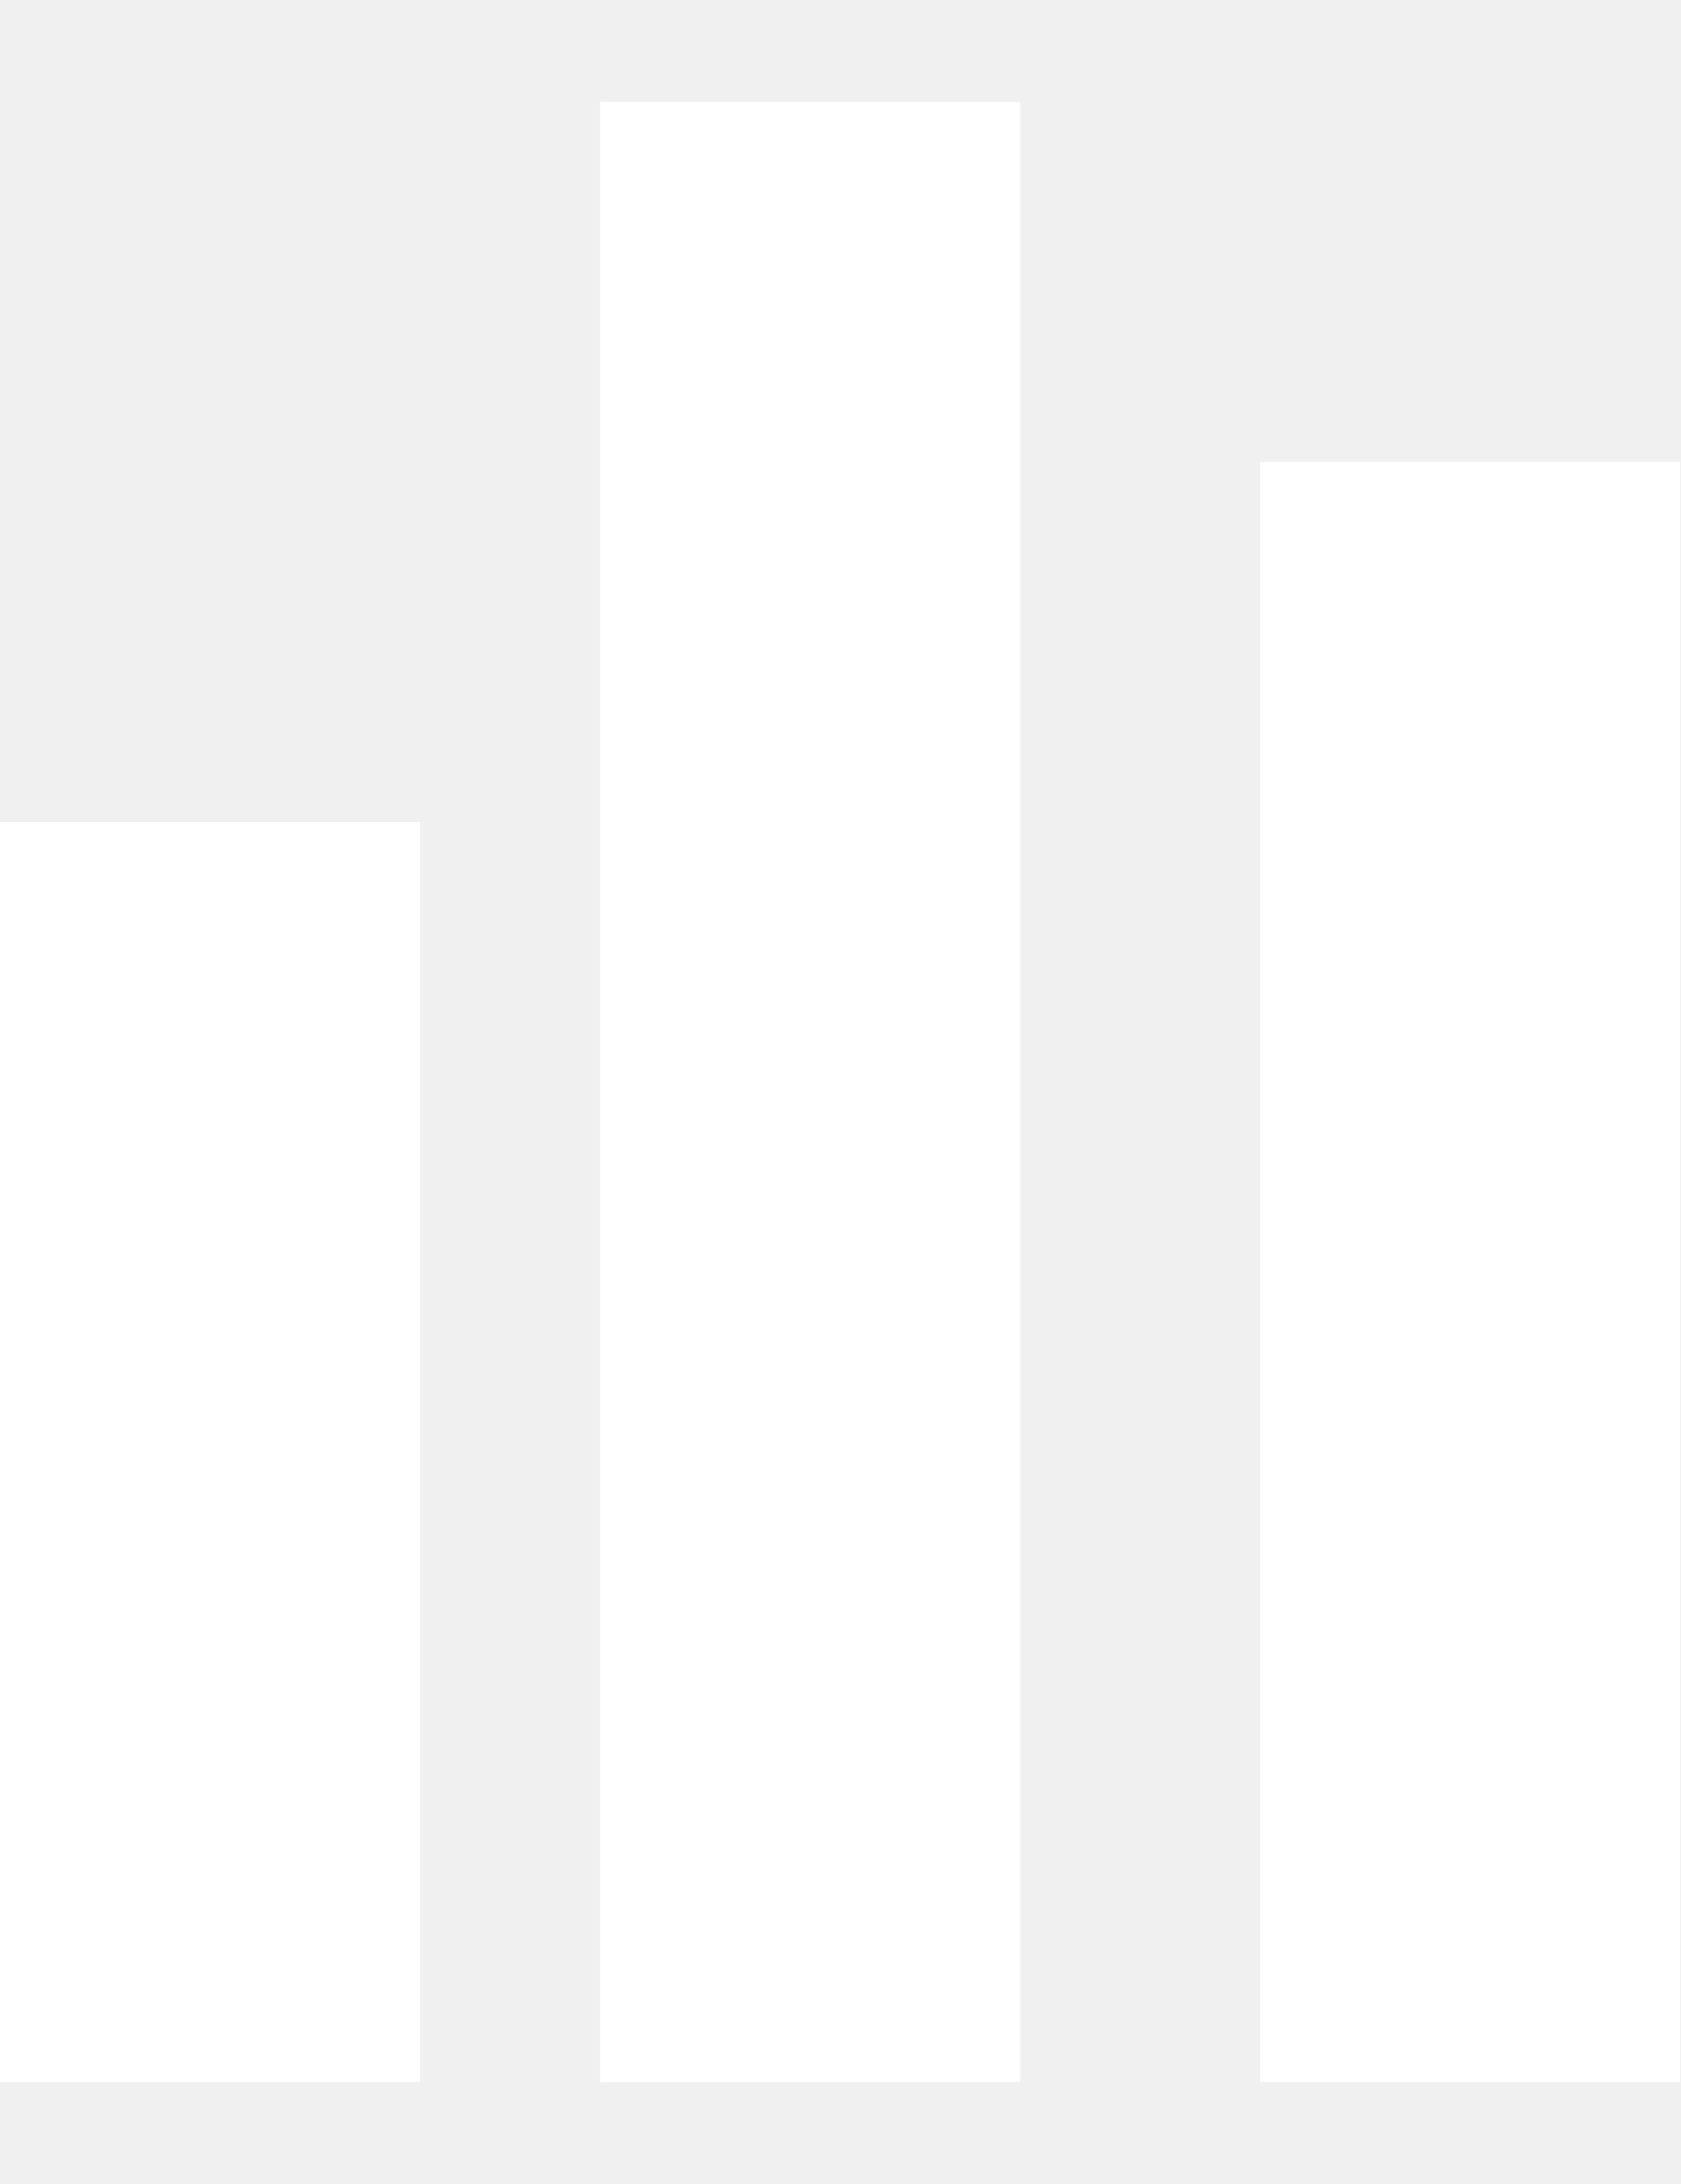
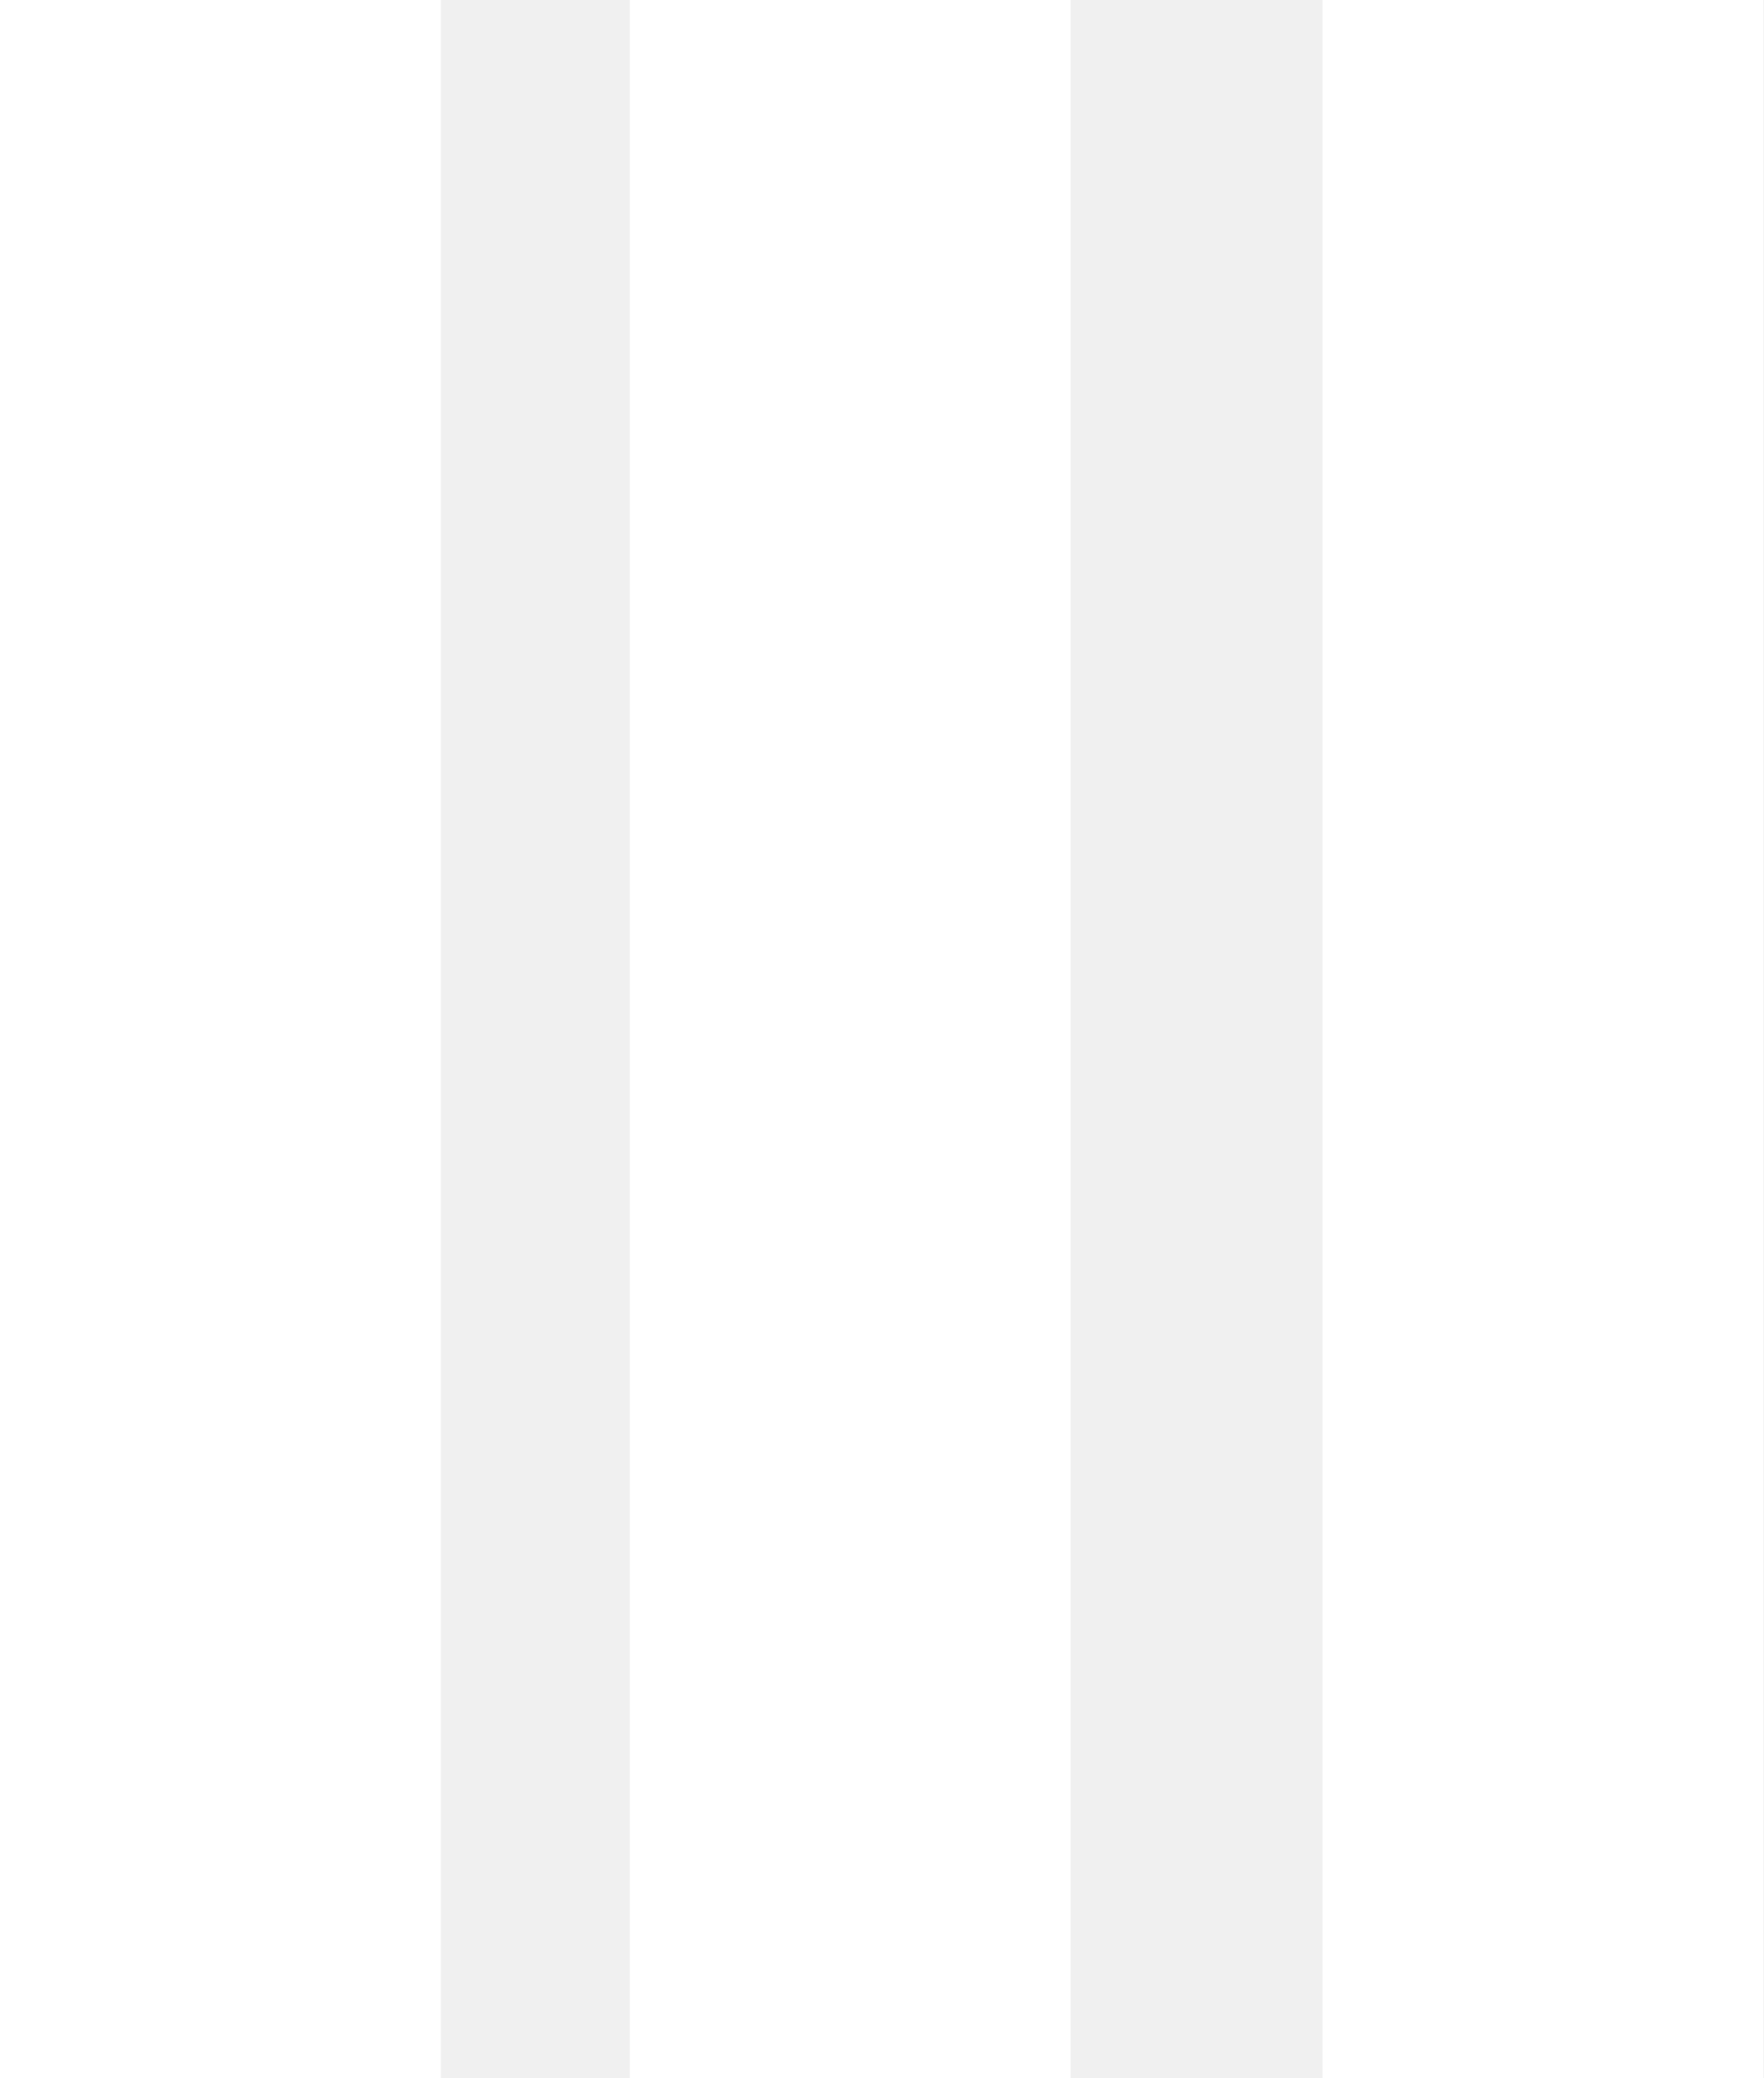
- <svg xmlns="http://www.w3.org/2000/svg" id="logo" width="30" height="39" viewBox="0 0 364 429" fill="none">
-   <rect id="logo-first-i" y="156" width="91" height="273" fill="white" />
-   <rect id="logo-second-i" x="130" y="0" width="91" height="429" fill="white" />
-   <rect id="logo-third-i" x="273" y="78" width="91" height="351" fill="white" />
+ <svg xmlns="http://www.w3.org/2000/svg" width="364" height="429" viewBox="0 0 364 429" fill="none">
+   <style type="text/css">
+ 
+ #logo {
+   position: relative;
+ }
+ 
+ .logo-first-i,
+ .logo-second-i,
+ .logo-third-i {
+   position: absolute;
+   height: 450px;
+   animation-duration: 1s;
+   animation-iteration-count: 1;
+   animation-timing-function: ease-in-out;
+ }
+ 
+ .logo-first-i {
+   animation-name: first-i;
+   transform: translate3d(0,156px,0)
+ }
+ 
+ @keyframes first-i {
+     40% {
+         transform: translate3d(0,0px,0)
+     }
+     45% {
+         transform: translate3d(0,-10px,0)
+     }
+     100% {
+         transform: translate3d(0,156px,0)
+     }
+ }
+ 
+ .logo-second-i {
+   animation-name: second-i;
+   animation-delay: .5s;
+   transform: translate3d(0,0px,0)
+ }
+ 
+ @keyframes second-i {
+     20% {
+ 
+   transform: translate3d(0,156px,0)
+     }
+ 
+     25% {
+ 
+   transform: translate3d(0,136px,0)
+     }
+ 
+     100% {
+ 
+   transform: translate3d(0,0px,0)
+     }
+ 
+ }
+ 
+ .logo-third-i {
+   animation-name: third-i;
+   animation-delay: .75s;
+   transform: translate3d(0,78px,0)
+ }
+ 
+ 
+ @keyframes third-i {
+     20% {
+         
+   transform: translate3d(0,196px,0)
+     }
+ 
+     35% {
+         
+   transform: translate3d(0,186px,0)
+     }
+ 
+     100% {
+         
+   transform: translate3d(0,70px,0)
+     }
+ 
+ }
+ </style>
+   <g id="logo">
+     <rect class="logo-first-i" width="91" height="273" fill="white" />
+     <rect class="logo-second-i" x="130" width="91" height="429" fill="white" />
+     <rect class="logo-third-i" x="273" width="91" height="351" fill="white" />
+   </g>
</svg>
